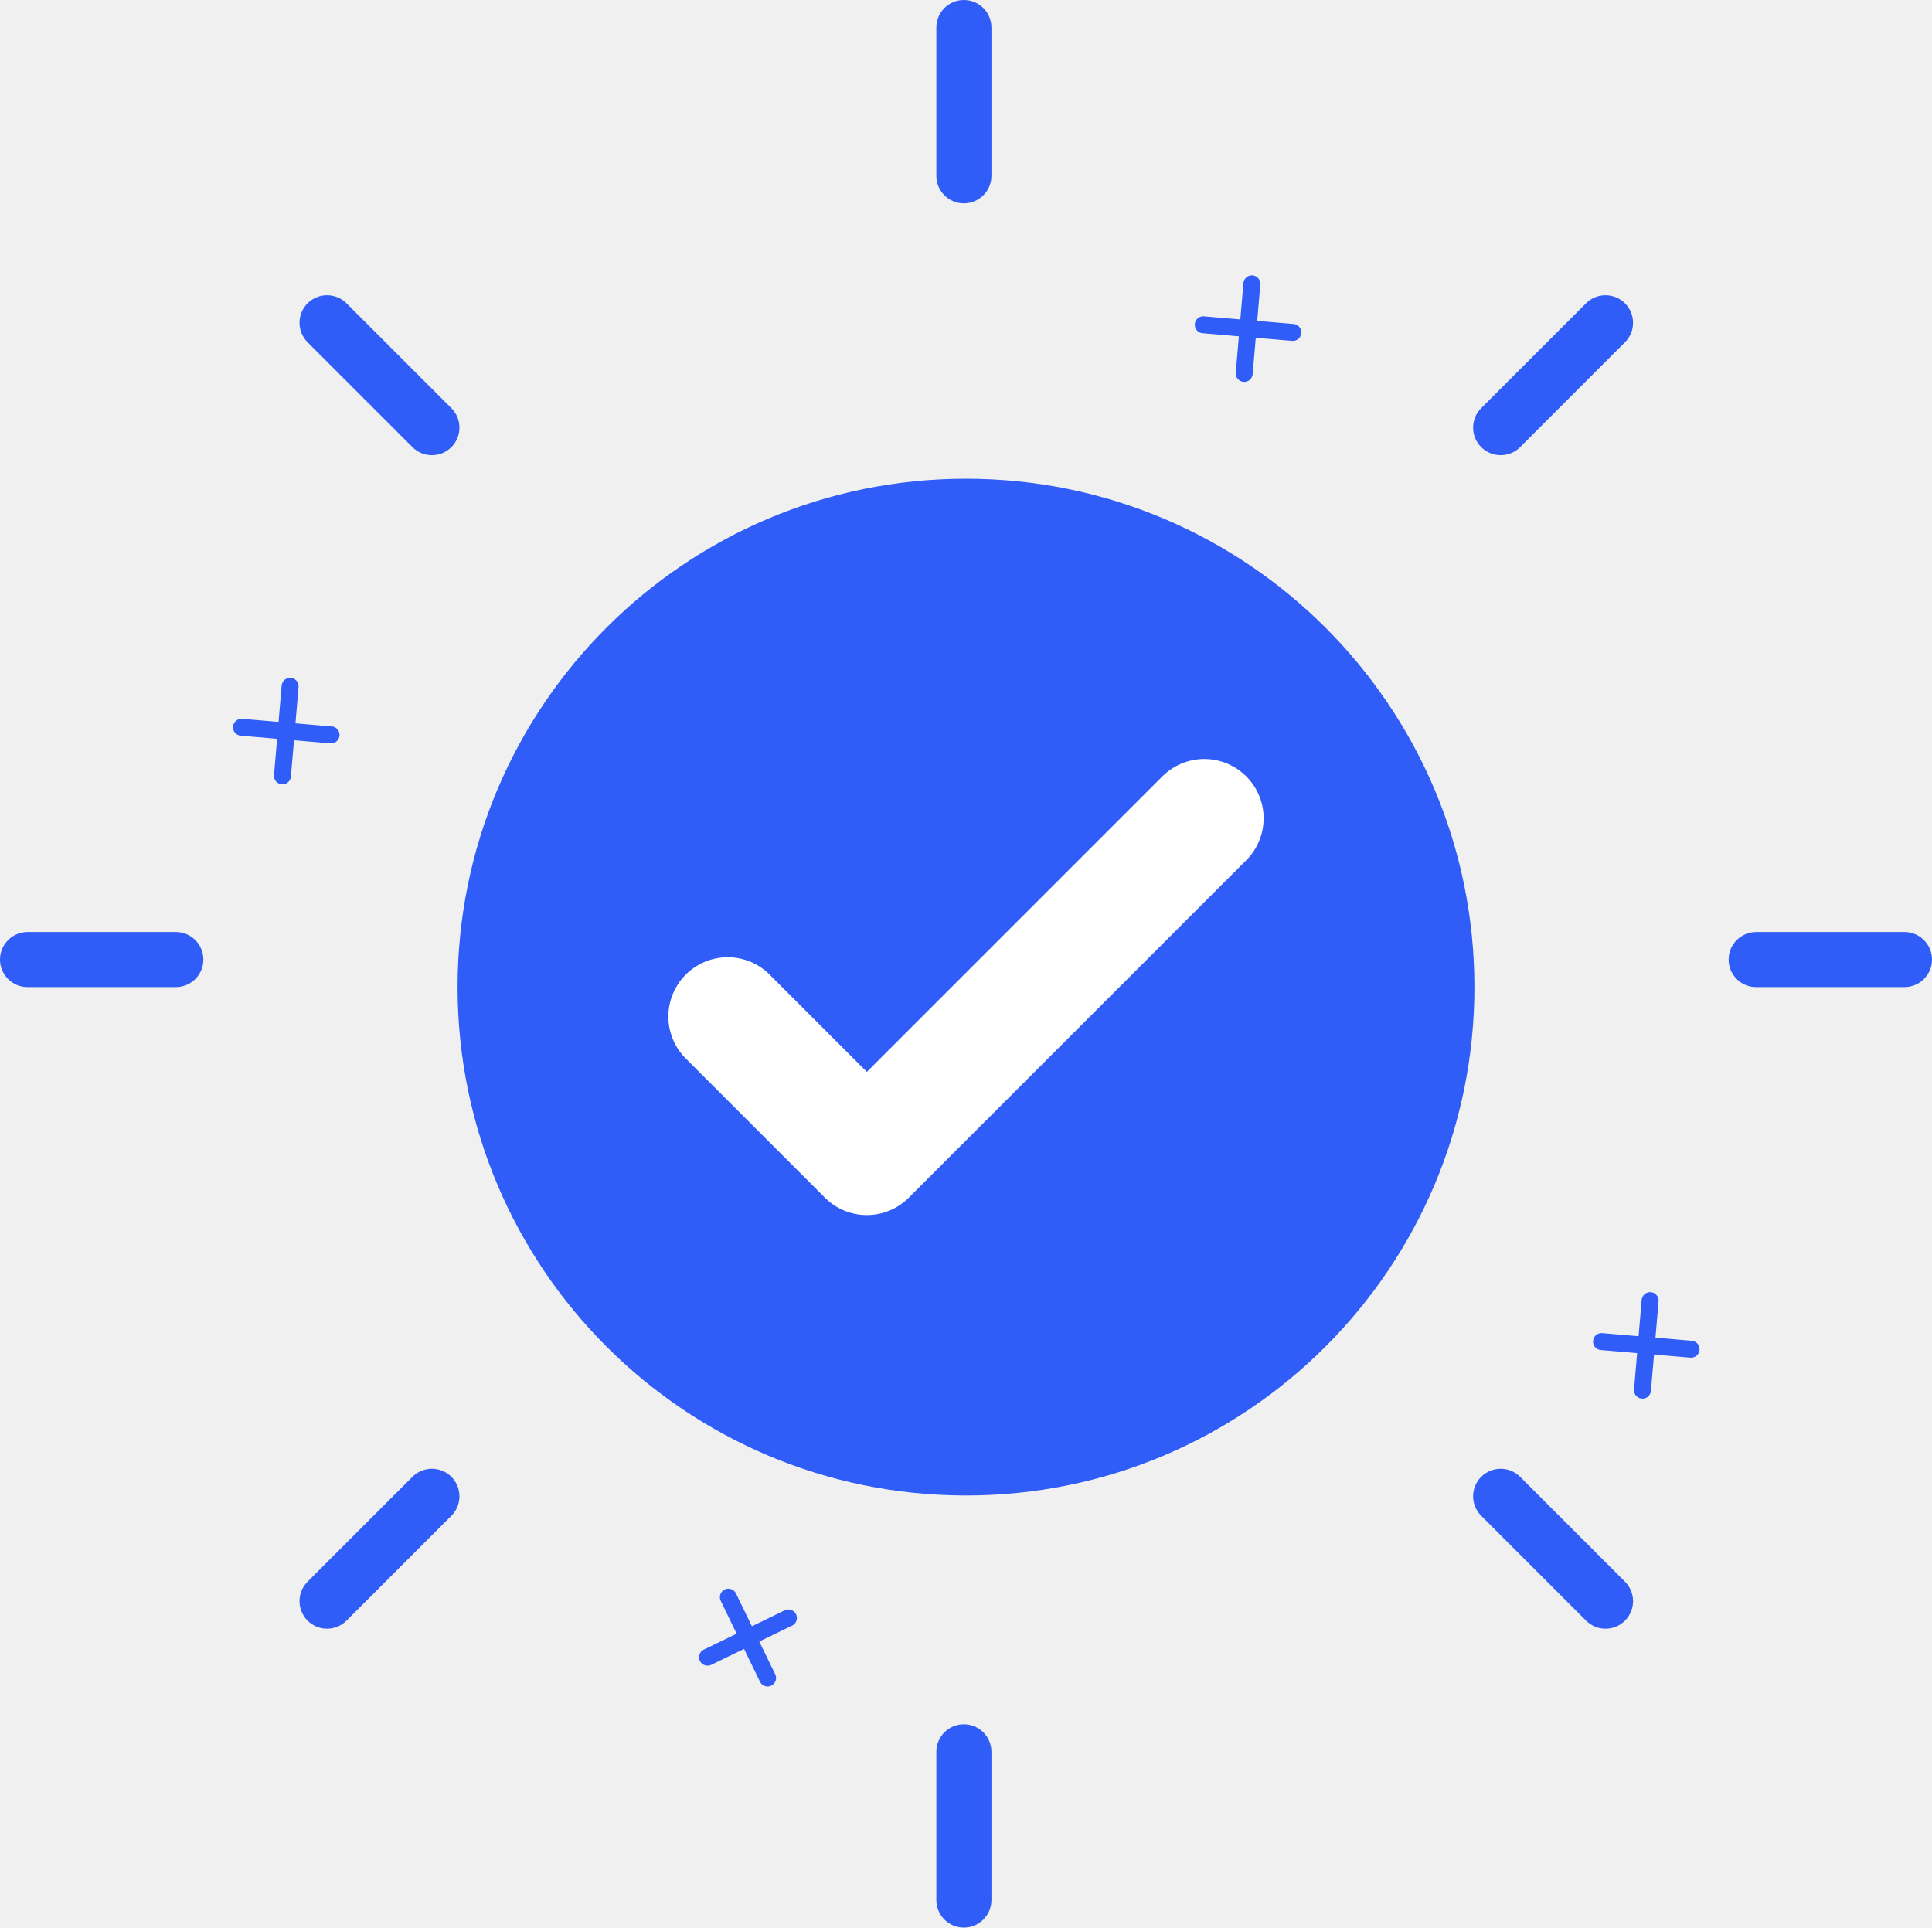
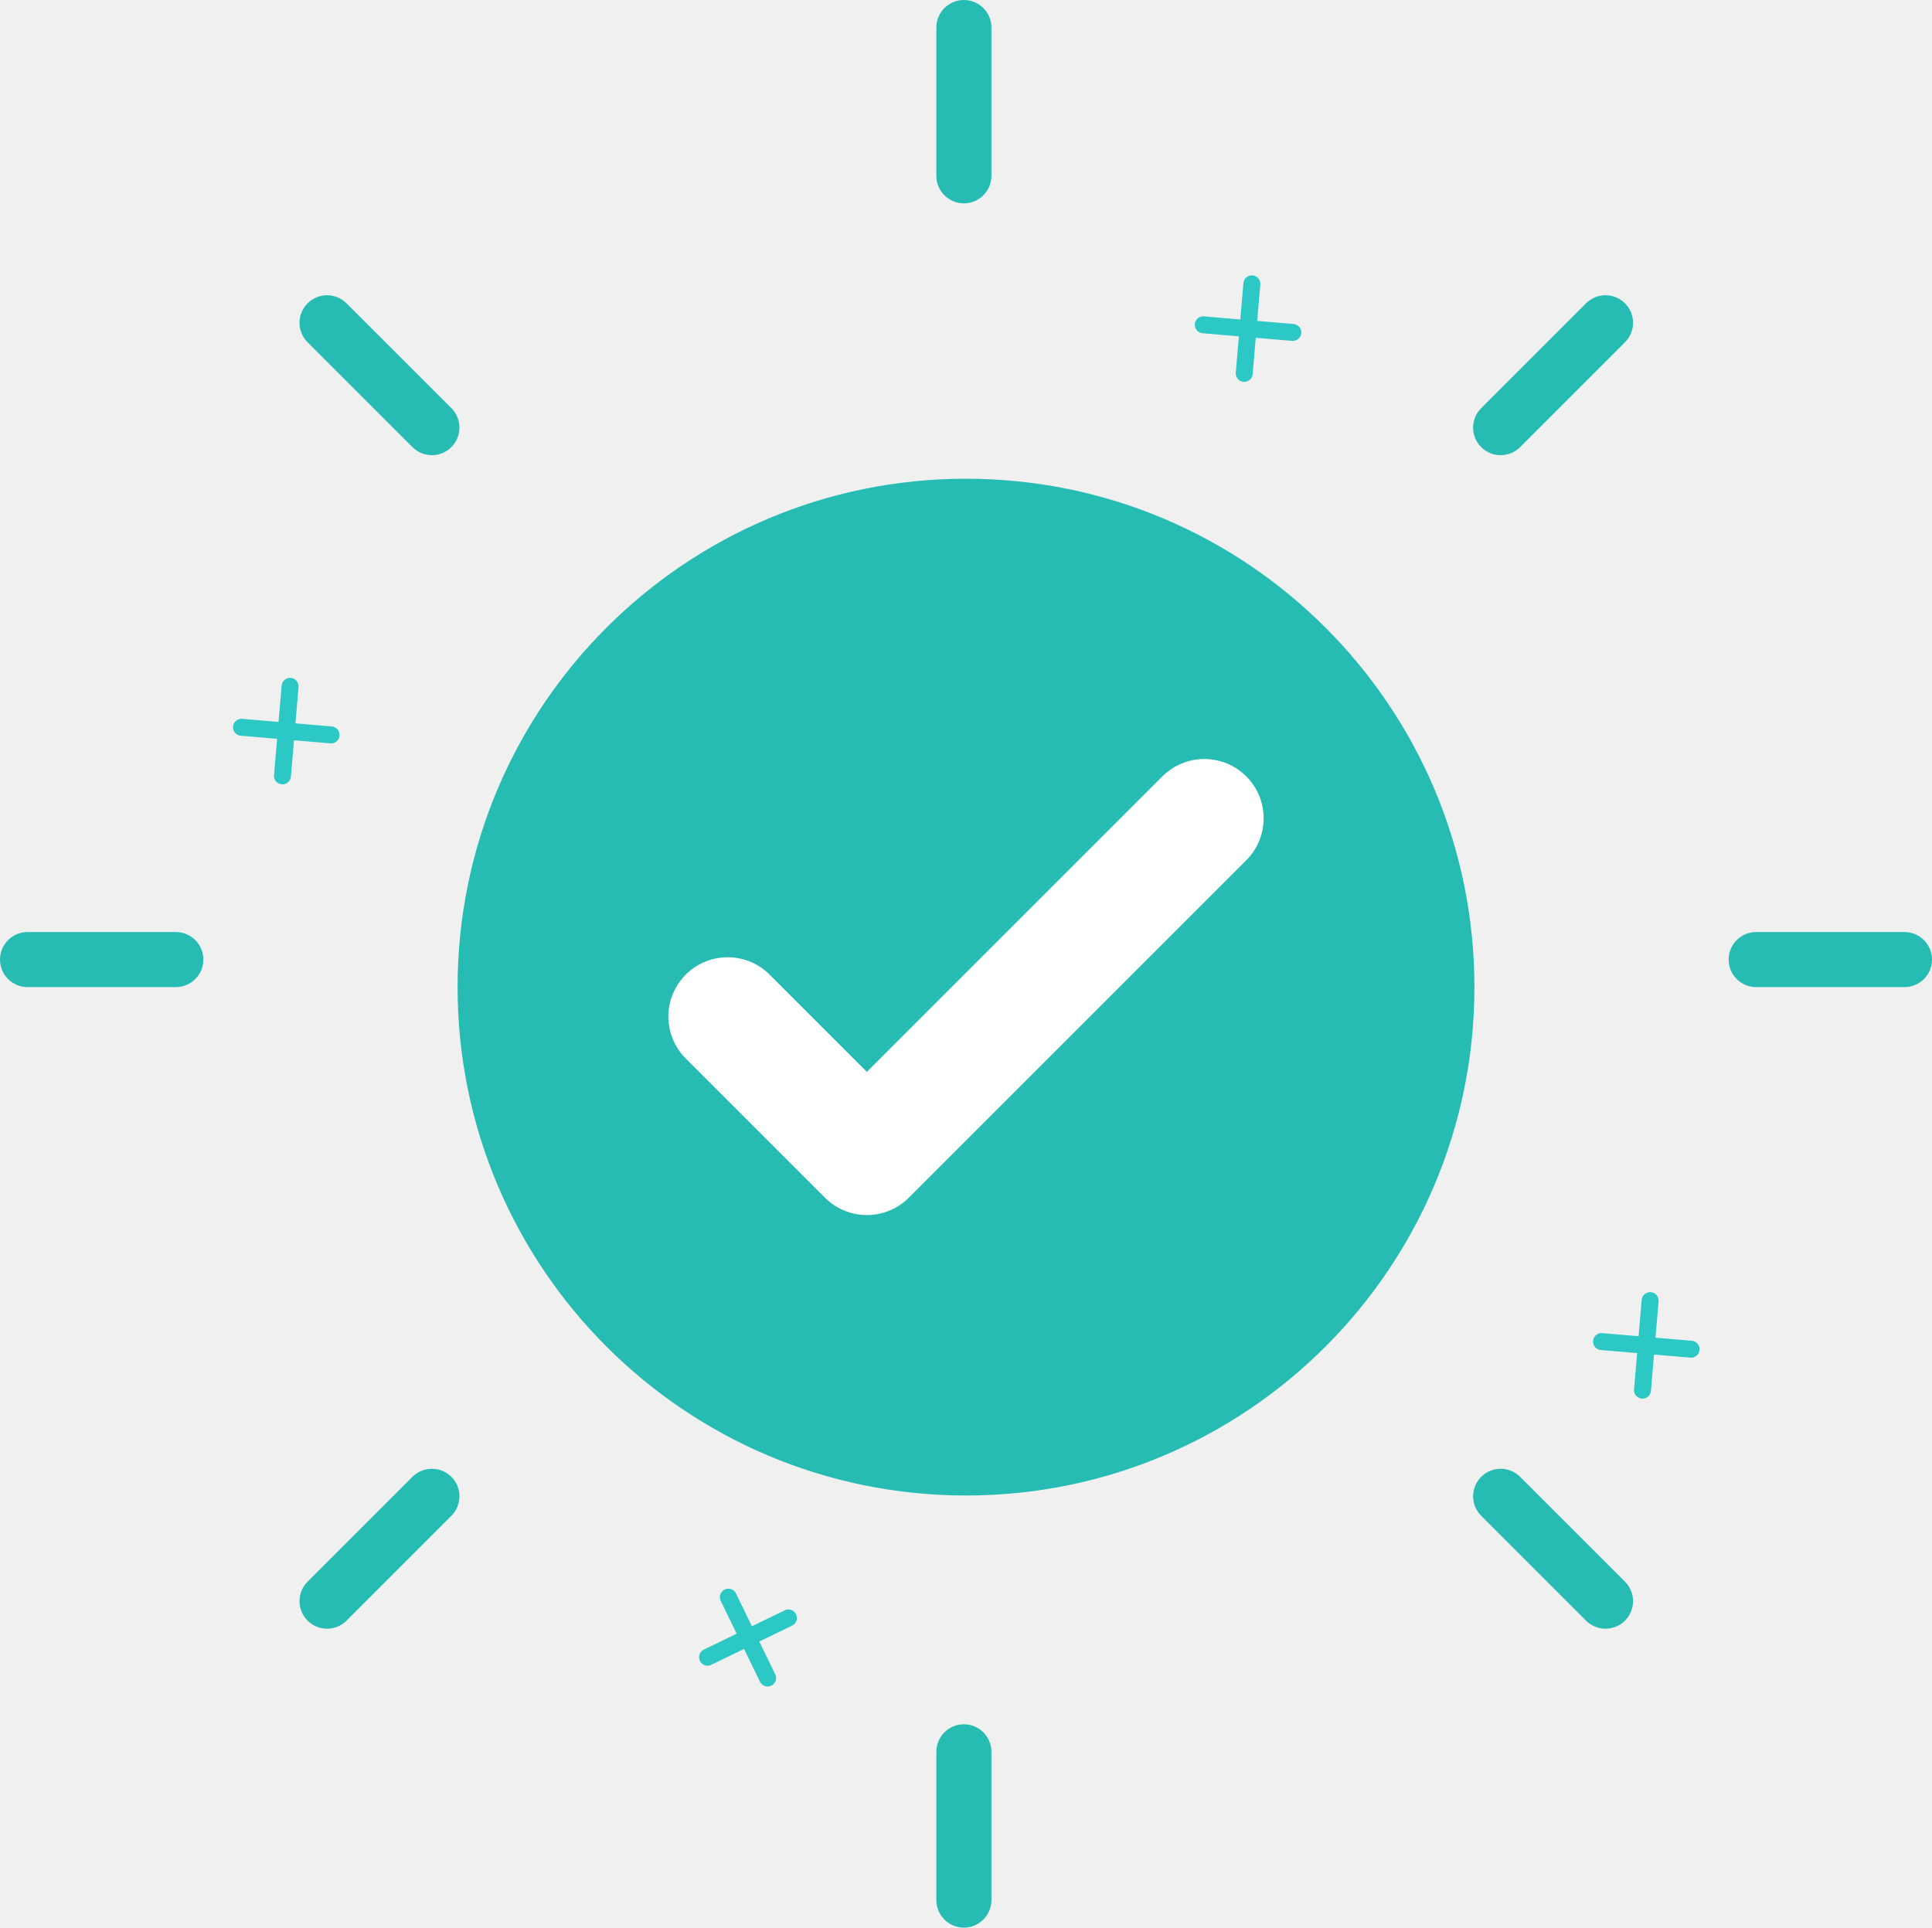
<svg xmlns="http://www.w3.org/2000/svg" width="456" height="455" viewBox="0 0 456 455" fill="none">
-   <circle cx="228" cy="233" r="120" fill="#305CF8" />
+   <circle cx="228" cy="233" r="120" fill="#26BCB4" />
  <path d="M171.75 239.951L204.603 272.804L284.25 193.156" stroke="white" stroke-width="28" stroke-linecap="round" stroke-linejoin="round" />
-   <rect x="221" width="13" height="48" rx="6.5" fill="#305CF8" />
-   <rect x="221" y="407" width="13" height="48" rx="6.5" fill="#305CF8" />
-   <rect x="408" y="233" width="13" height="48" rx="6.5" transform="rotate(-90 408 233)" fill="#305CF8" />
-   <rect x="345" y="353.192" width="13" height="48" rx="6.5" transform="rotate(-45 345 353.192)" fill="#305CF8" />
-   <rect x="378.941" y="67" width="13" height="48" rx="6.5" transform="rotate(45 378.941 67)" fill="#305CF8" />
-   <rect x="101.941" y="344" width="13" height="48" rx="6.5" transform="rotate(45 101.941 344)" fill="#305CF8" />
-   <rect x="68" y="76.192" width="13" height="48" rx="6.5" transform="rotate(-45 68 76.1924)" fill="#305CF8" />
-   <rect y="233" width="13" height="48" rx="6.5" transform="rotate(-90 0 233)" fill="#305CF8" />
-   <path d="M295.47 67L293.666 88.136M284 76.666L305.136 78.47" stroke="#305CF8" stroke-width="4" stroke-linecap="round" stroke-linejoin="round" />
-   <path d="M389.47 307L387.666 328.136M378 316.667L399.136 318.47" stroke="#305CF8" stroke-width="4" stroke-linecap="round" stroke-linejoin="round" />
-   <path d="M68.47 162L66.666 183.136M57 171.667L78.136 173.47" stroke="#305CF8" stroke-width="4" stroke-linecap="round" stroke-linejoin="round" />
-   <path d="M171.911 377L181.173 396.084M167 391.173L186.084 381.911" stroke="#305CF8" stroke-width="4" stroke-linecap="round" stroke-linejoin="round" />
+   <rect x="221" width="13" height="48" rx="6.5" fill="#26BCB4" />
+   <rect x="221" y="407" width="13" height="48" rx="6.5" fill="#26BCB4" />
+   <rect x="408" y="233" width="13" height="48" rx="6.5" transform="rotate(-90 408 233)" fill="#26BCB4" />
+   <rect x="345" y="353.192" width="13" height="48" rx="6.5" transform="rotate(-45 345 353.192)" fill="#26BCB4" />
+   <rect x="378.941" y="67" width="13" height="48" rx="6.5" transform="rotate(45 378.941 67)" fill="#26BCB4" />
+   <rect x="101.941" y="344" width="13" height="48" rx="6.5" transform="rotate(45 101.941 344)" fill="#26BCB4" />
+   <rect x="68" y="76.192" width="13" height="48" rx="6.5" transform="rotate(-45 68 76.1924)" fill="#26BCB4" />
+   <rect y="233" width="13" height="48" rx="6.5" transform="rotate(-90 0 233)" fill="#26BCB4" />
+   <path d="M295.47 67L293.666 88.136M284 76.666L305.136 78.47" stroke="#2CC8C5" stroke-width="4" stroke-linecap="round" stroke-linejoin="round" />
+   <path d="M389.47 307L387.666 328.136M378 316.667L399.136 318.47" stroke="#2CC8C5" stroke-width="4" stroke-linecap="round" stroke-linejoin="round" />
+   <path d="M68.47 162L66.666 183.136M57 171.667L78.136 173.47" stroke="#2CC8C5" stroke-width="4" stroke-linecap="round" stroke-linejoin="round" />
+   <path d="M171.911 377L181.173 396.084M167 391.173L186.084 381.911" stroke="#2CC8C5" stroke-width="4" stroke-linecap="round" stroke-linejoin="round" />
</svg>
